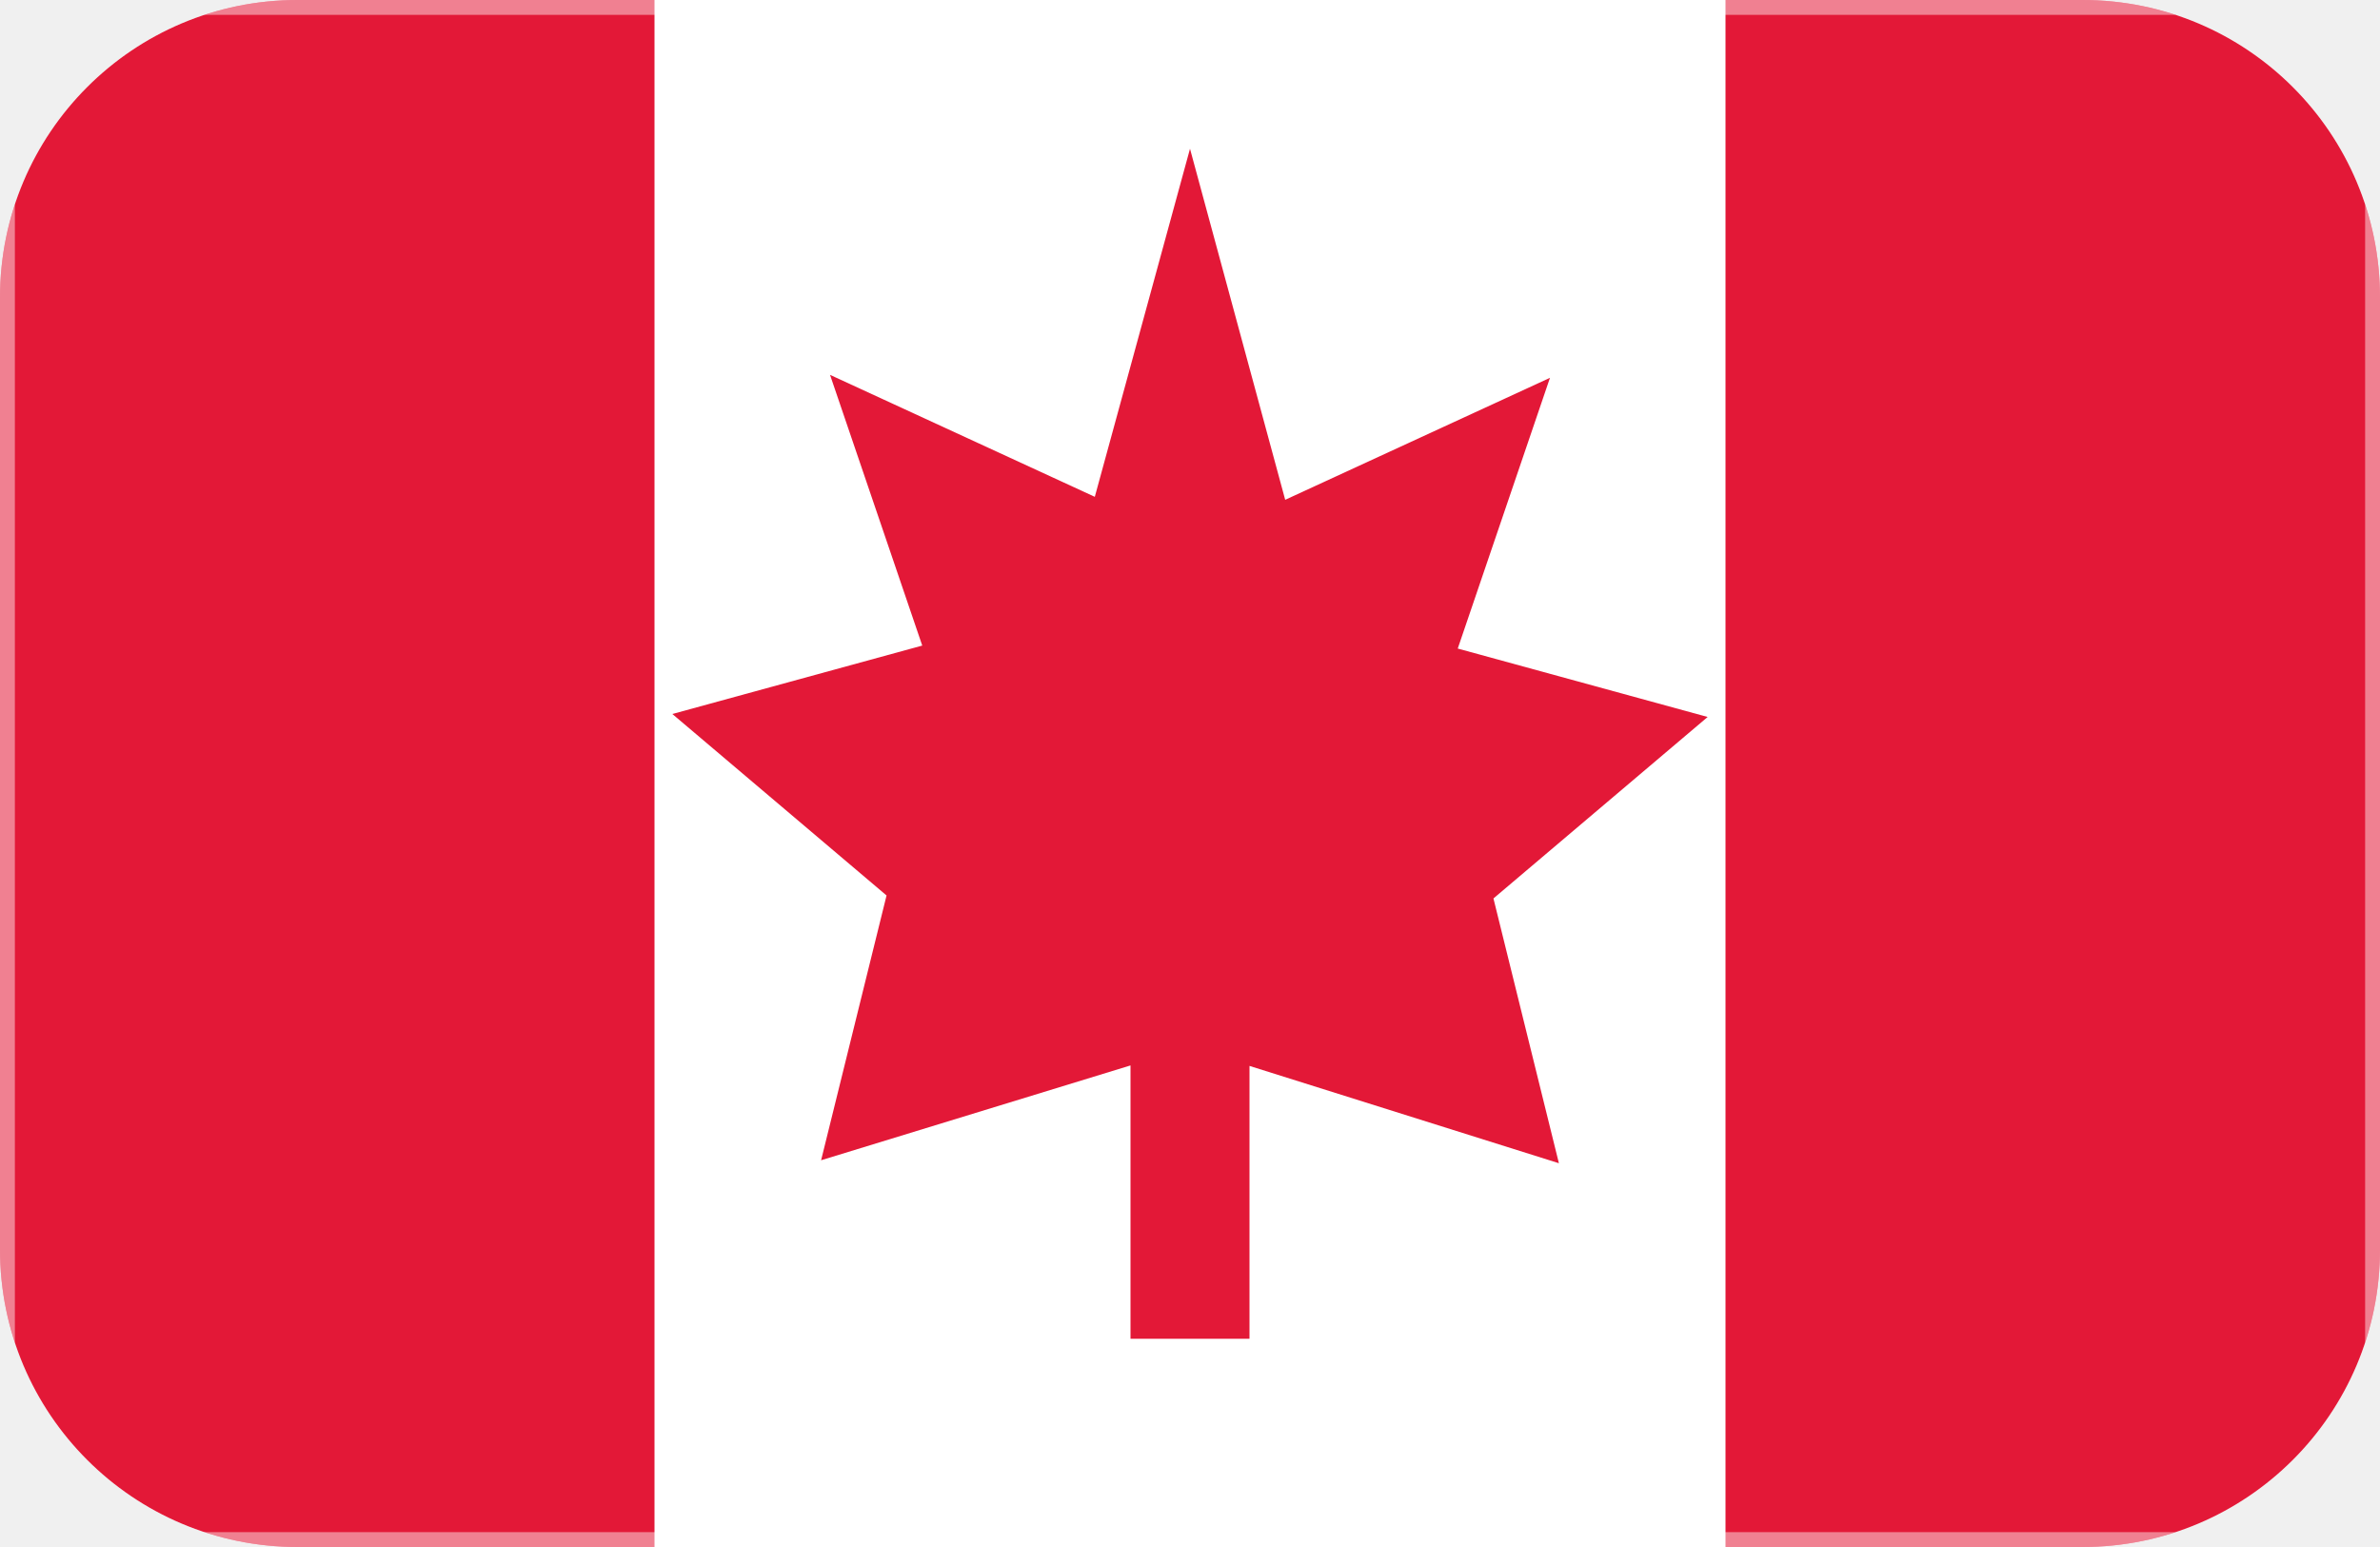
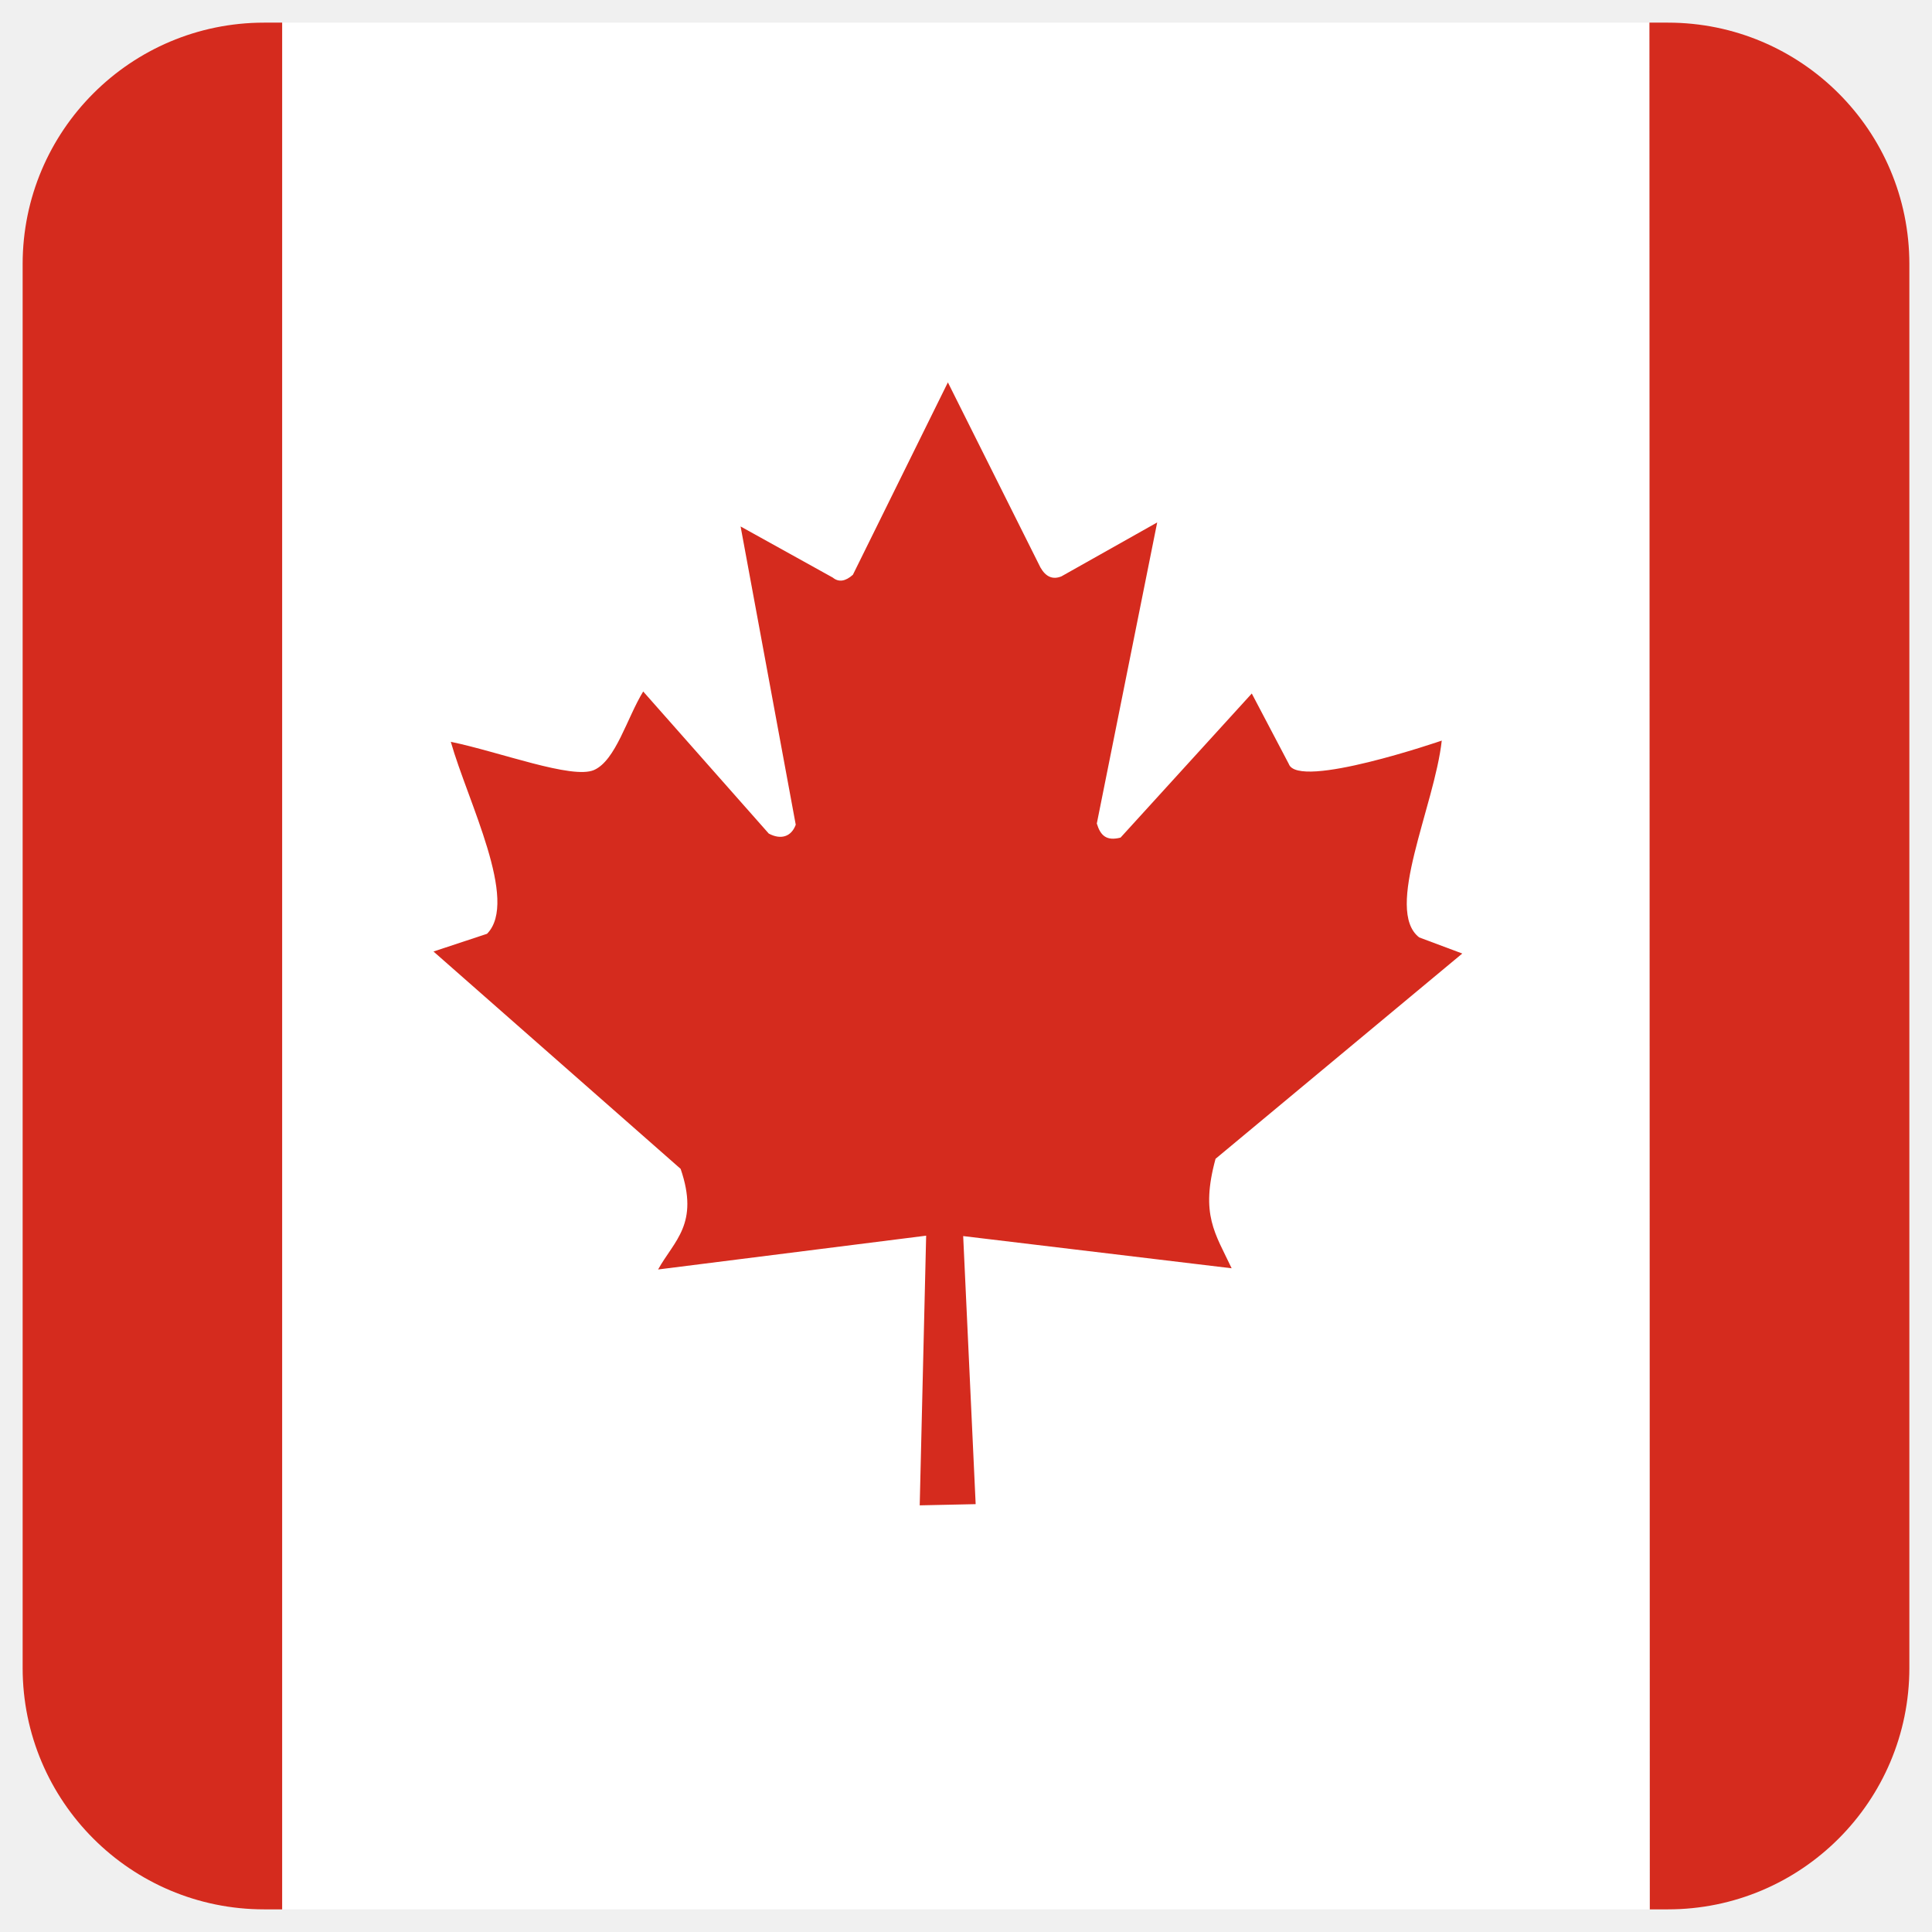
- <svg xmlns="http://www.w3.org/2000/svg" viewBox="0 0 80 52">
+ <svg xmlns="http://www.w3.org/2000/svg" viewBox="0 0 512 512" width="512" height="512">
  <defs>
-     <clipPath id="r">
-       <rect width="80" height="52" rx="10" />
+     <clipPath id="shape">
+       <rect x="6" y="6" width="500" height="500" rx="64" ry="64" />
    </clipPath>
  </defs>
-   <g clip-path="url(#r)">
-     <rect width="80" height="52" fill="#fff" />
-     <rect width="22" height="52" fill="#e31837" />
-     <rect x="58" width="22" height="52" fill="#e31837" />
-     <path d="m40 5 3.2 11.8 8.9-4.1-3.1 9.1 8.4 2.3-7.2 6.1 2.2 8.9L40 35.2 27.6 39l2.2-8.9-7.2-6.1 8.4-2.3-3.1-9.1 8.9 4.1L40 5Zm-2 29.5h4V45h-4z" fill="#e31837" />
-     <path d="M0 0h80v52H0z" fill="none" stroke="#fff" stroke-opacity=".45" />
+   <g clip-path="url(#shape)">
+     <svg viewBox="0 0 640 480" width="512" height="512" preserveAspectRatio="xMidYMid slice">
+       <path fill="#fff" d="M150.1 0h339.7v480H150z" />
+       <path fill="#d52b1e" d="M-19.7 0h169.8v480H-19.7zm509.5 0h169.8v480H489.9zM201 232l-13.3 4.4 61.4 54c4.7 13.7-1.6 17.8-5.6 25l66.6-8.4-1.6 67 13.9-.3-3.1-66.6 66.7 8c-4.1-8.7-7.8-13.3-4-27.2l61.3-51-10.7-4c-8.8-6.8 3.8-32.6 5.6-48.9 0 0-35.7 12.3-38 5.8l-9.2-17.5-32.6 35.8c-3.5.9-5-.5-5.9-3.5l15-74.8-23.8 13.4q-3.2 1.3-5.2-2.2l-23-46-23.6 47.8q-2.8 2.5-5 .7L264 130.8l13.7 74.1c-1.1 3-3.7 3.8-6.7 2.2l-31.2-35.3c-4 6.5-6.8 17.1-12.2 19.5s-23.5-4.5-35.6-7c4.2 14.8 17 39.6 9 47.7" />
+     </svg>
  </g>
</svg>
